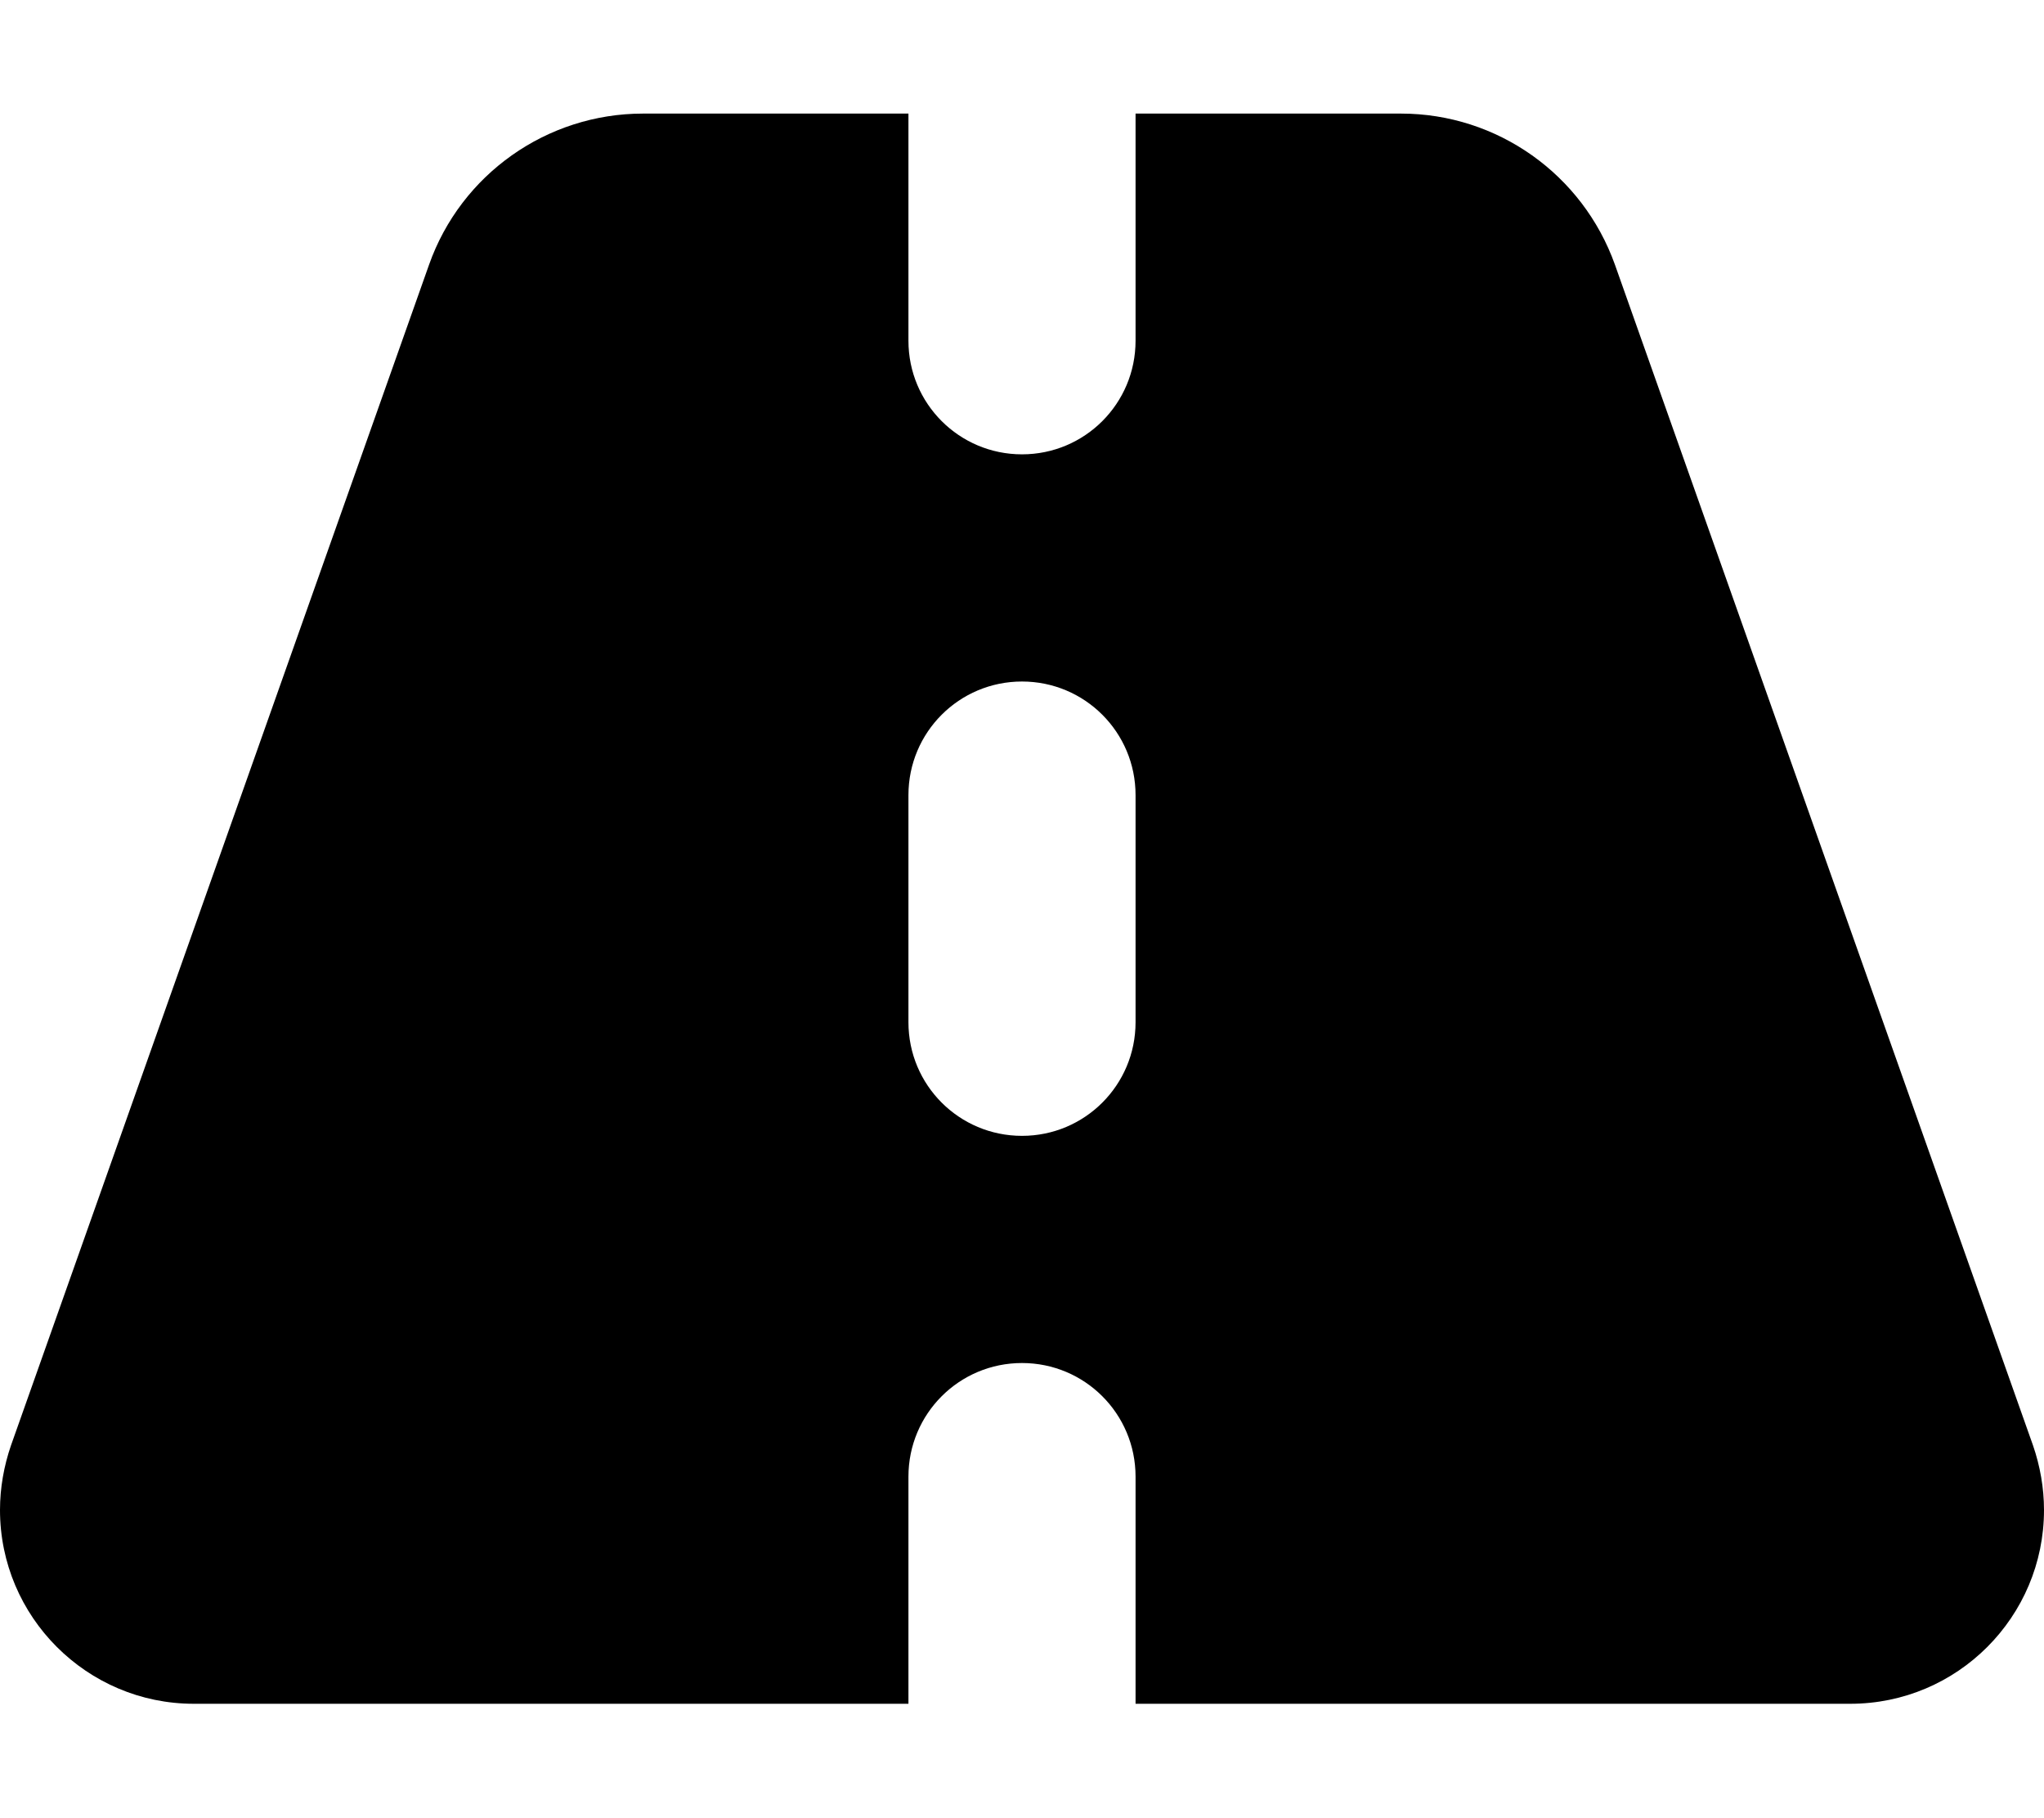
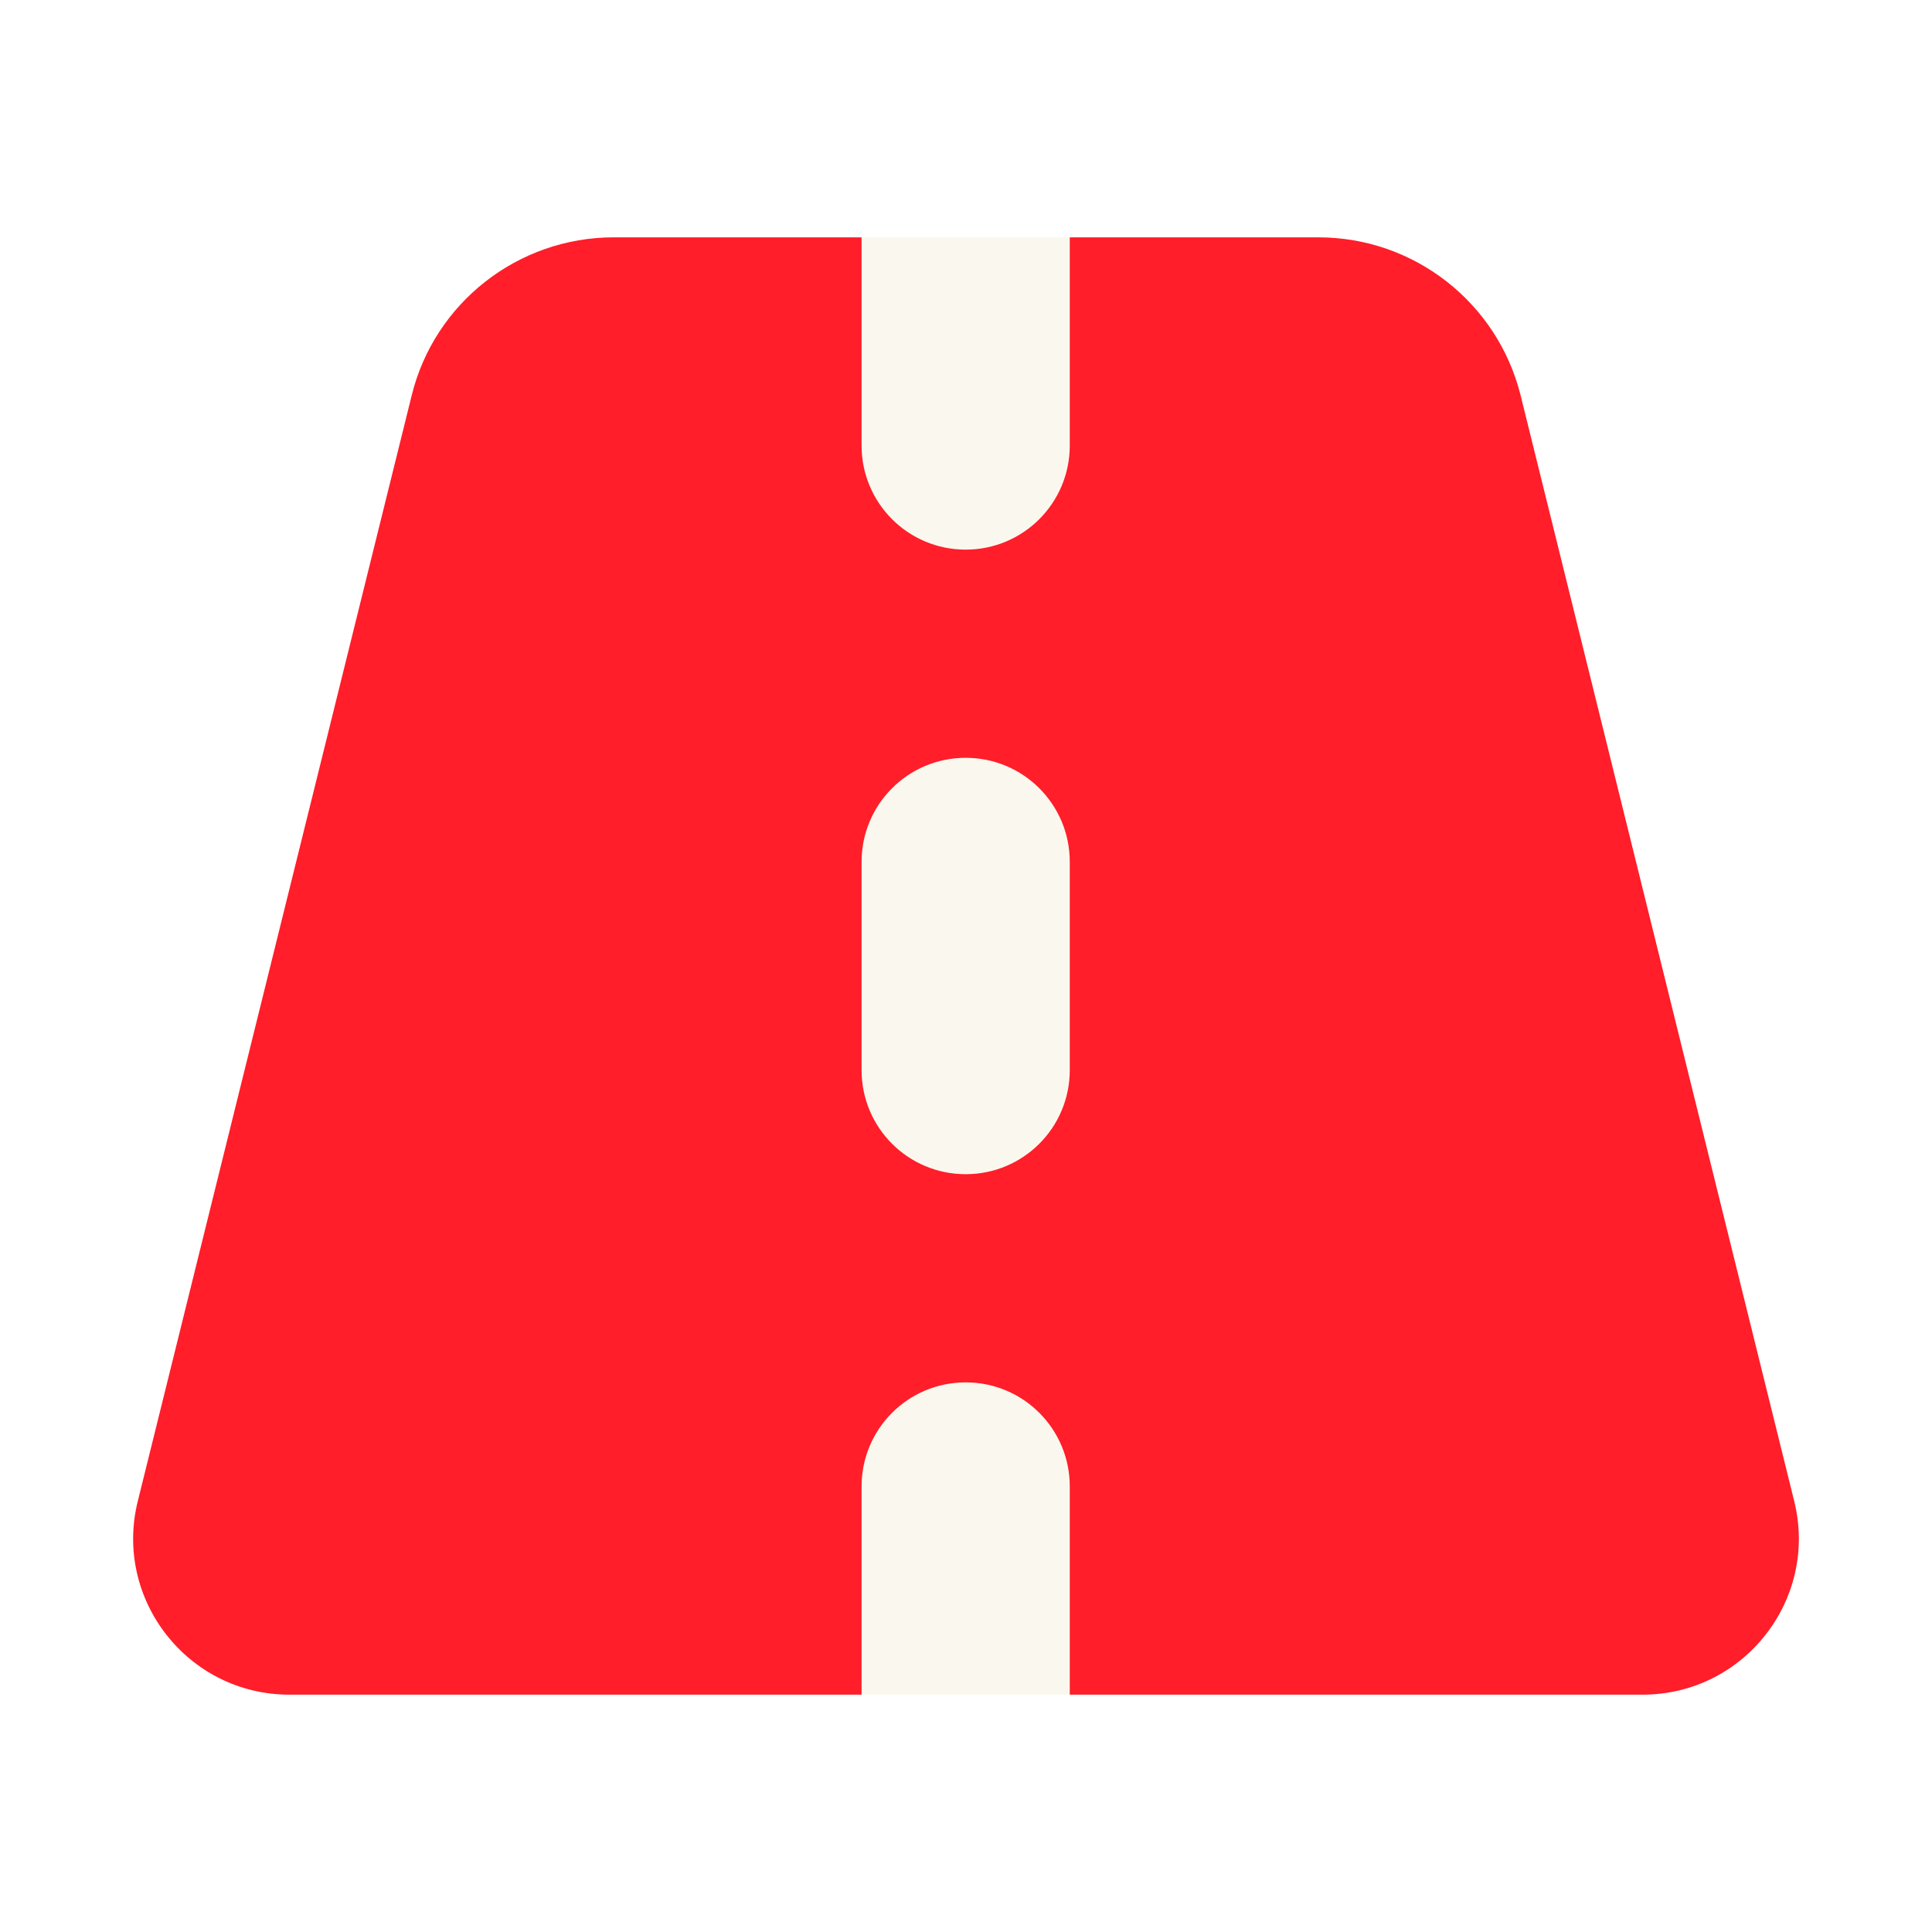
- <svg xmlns="http://www.w3.org/2000/svg" viewBox="0 0 576 512">
-   <path d="M256 32l-74.8 0c-27.1 0-51.3 17.1-60.3 42.6L3.1 407.2C1.1 413 0 419.2 0 425.4C0 455.5 24.5 480 54.6 480L256 480l0-64c0-17.7 14.3-32 32-32s32 14.3 32 32l0 64 201.4 0c30.2 0 54.6-24.5 54.6-54.6c0-6.2-1.1-12.4-3.1-18.2L455.1 74.6C446 49.1 421.9 32 394.8 32L320 32l0 64c0 17.7-14.3 32-32 32s-32-14.3-32-32l0-64zm64 192l0 64c0 17.7-14.3 32-32 32s-32-14.3-32-32l0-64c0-17.7 14.3-32 32-32s32 14.3 32 32z" />
+ <svg xmlns="http://www.w3.org/2000/svg" viewBox="-40.96 -40.96 593.92 593.92">
+   <path fill="#faf8ee" d="M223.9 32l0 64c0 17.7 14.3 32 32 32s32-14.3 32-32l0-64-64 0zm0 192l0 64c0 17.7 14.3 32 32 32s32-14.3 32-32l0-64c0-17.7-14.3-32-32-32s-32 14.3-32 32zm0 192l0 64 64 0 0-64c0-17.7-14.3-32-32-32s-32 14.3-32 32z" />
+   <path fill="#ff1e29" d="M223.9 32l-76.2 0c-29.4 0-55.1 20.1-62.1 48.6L1.4 420.5C-6.1 450.7 16.8 480 48 480l175.9 0 0-64c0-17.7 14.3-32 32-32s32 14.3 32 32l0 64 176.1 0c31.2 0 54.1-29.3 46.6-59.5L426.5 80.6C419.4 52.1 393.8 32 364.3 32l-76.4 0 0 64c0 17.7-14.3 32-32 32s-32-14.3-32-32l0-64zm64 192l0 64c0 17.7-14.3 32-32 32s-32-14.3-32-32l0-64c0-17.7 14.3-32 32-32s32 14.3 32 32z" />
</svg>
